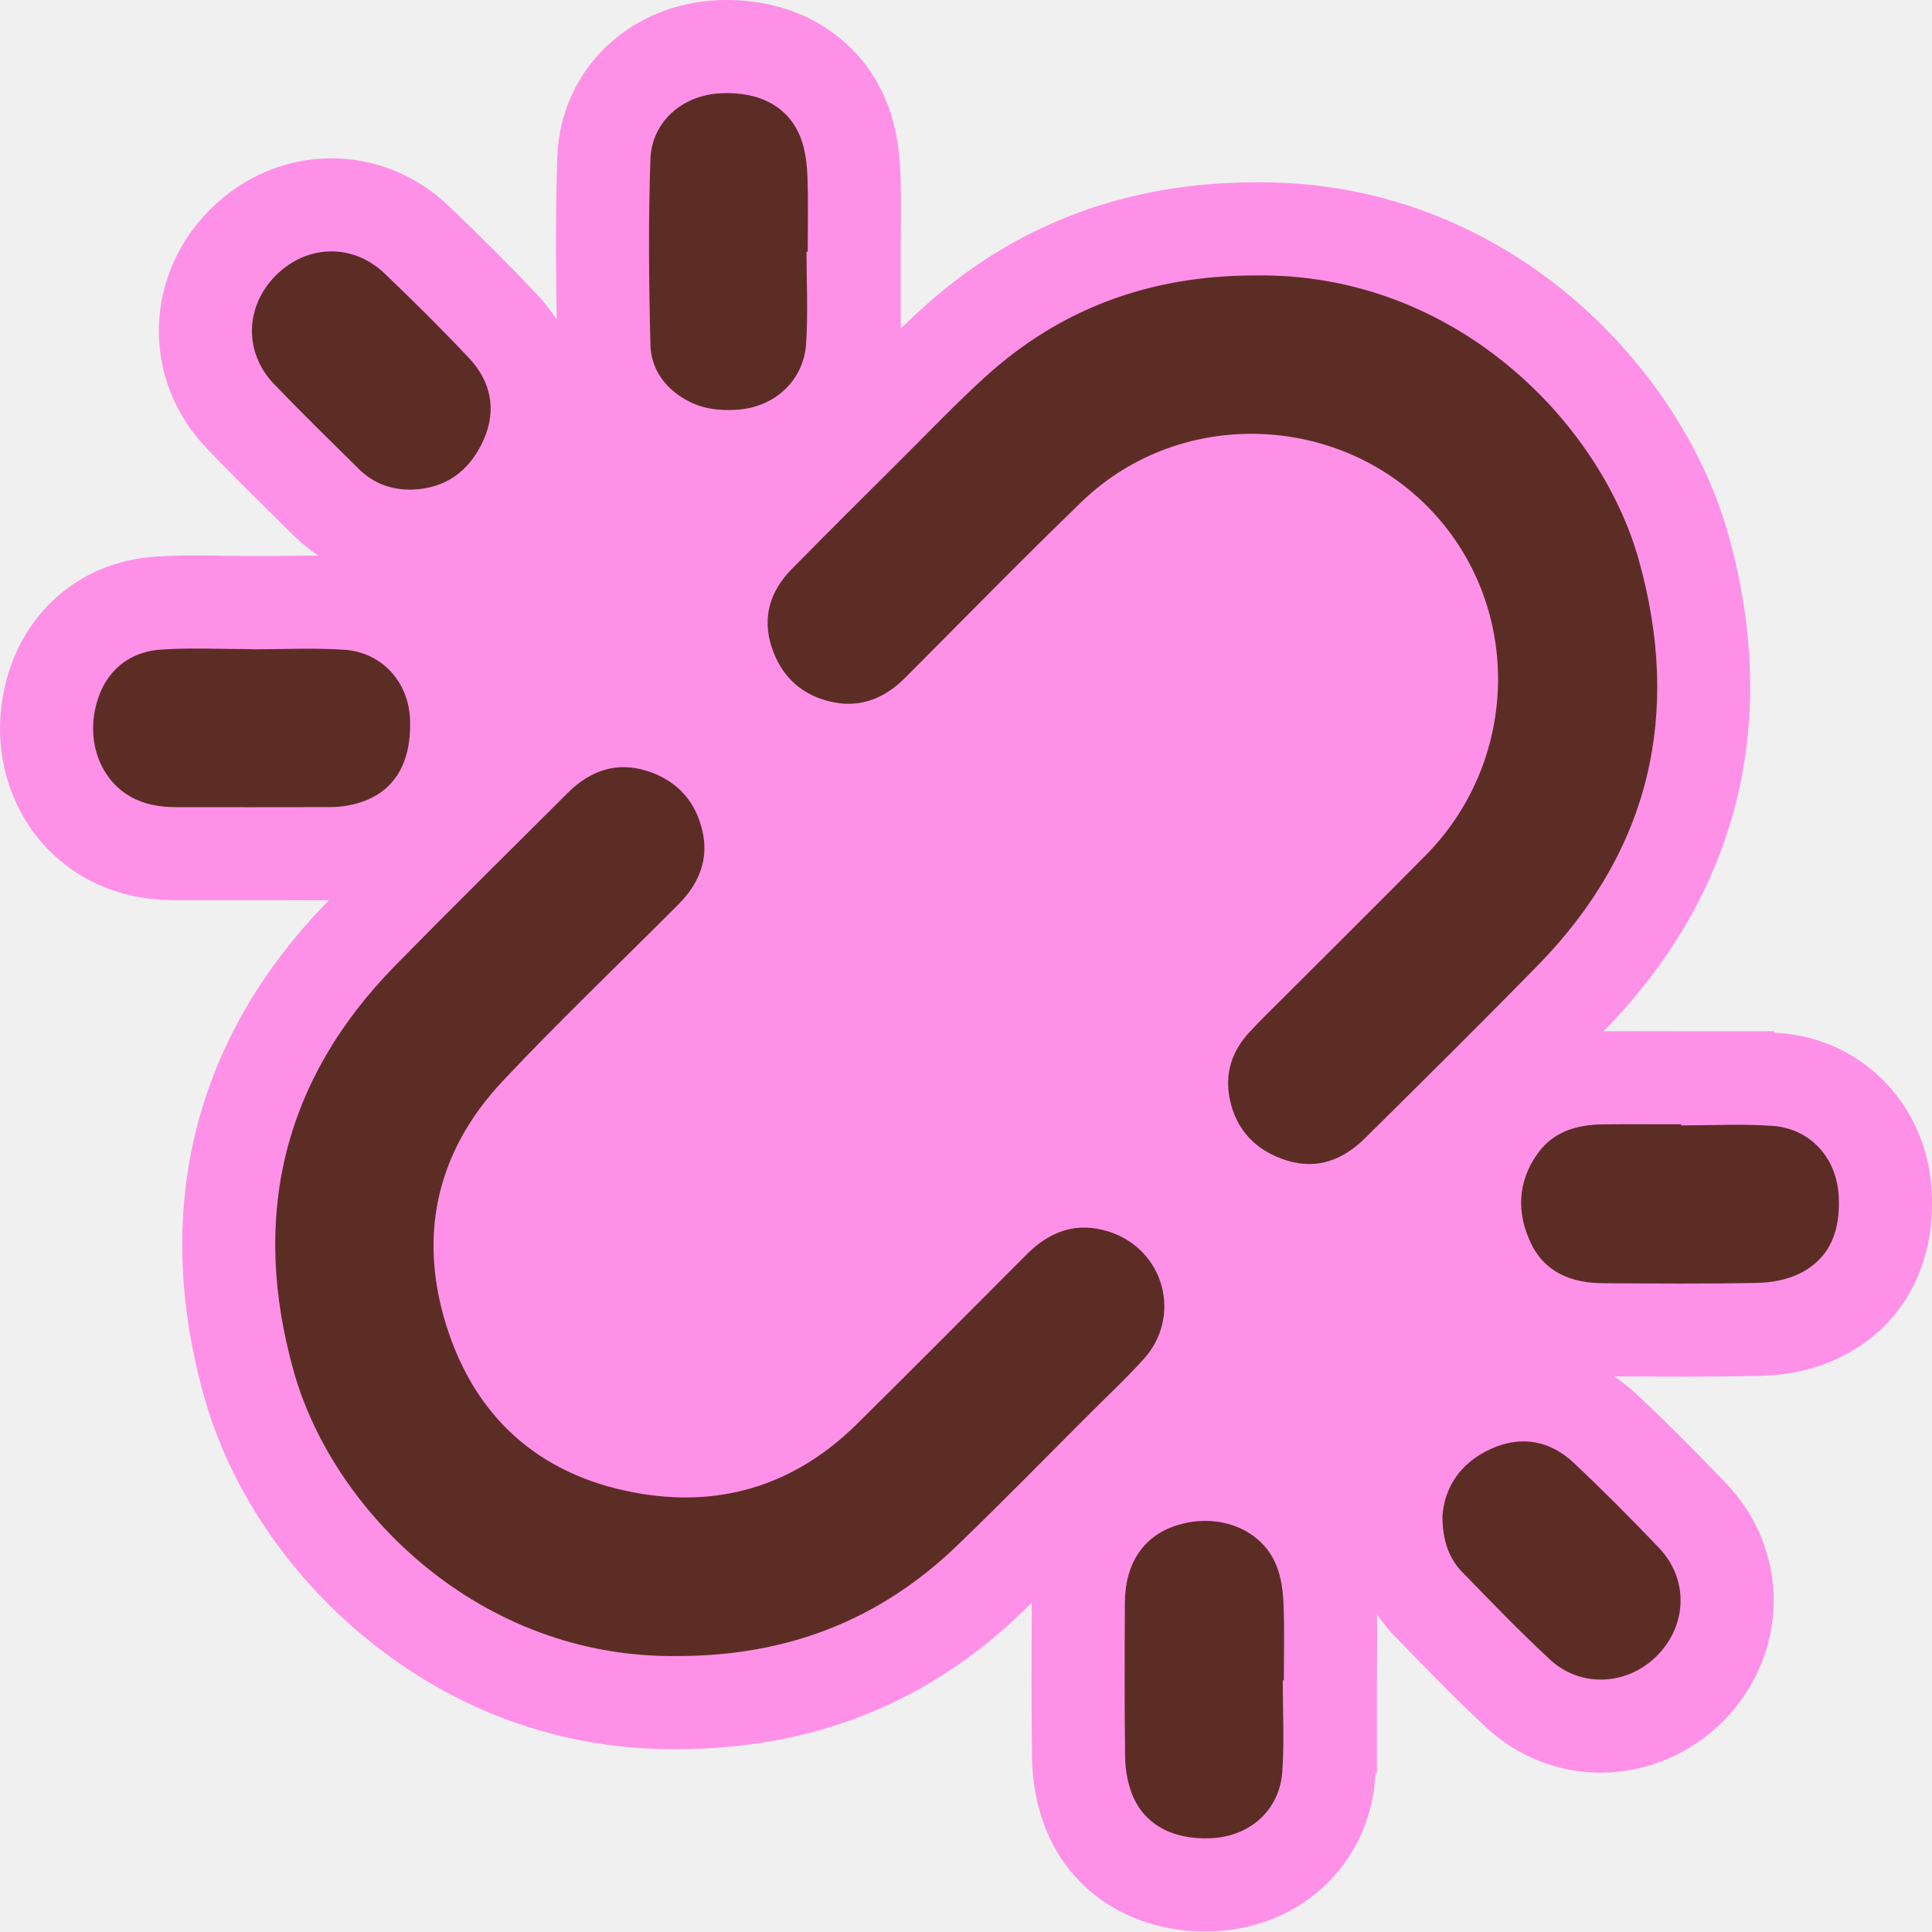
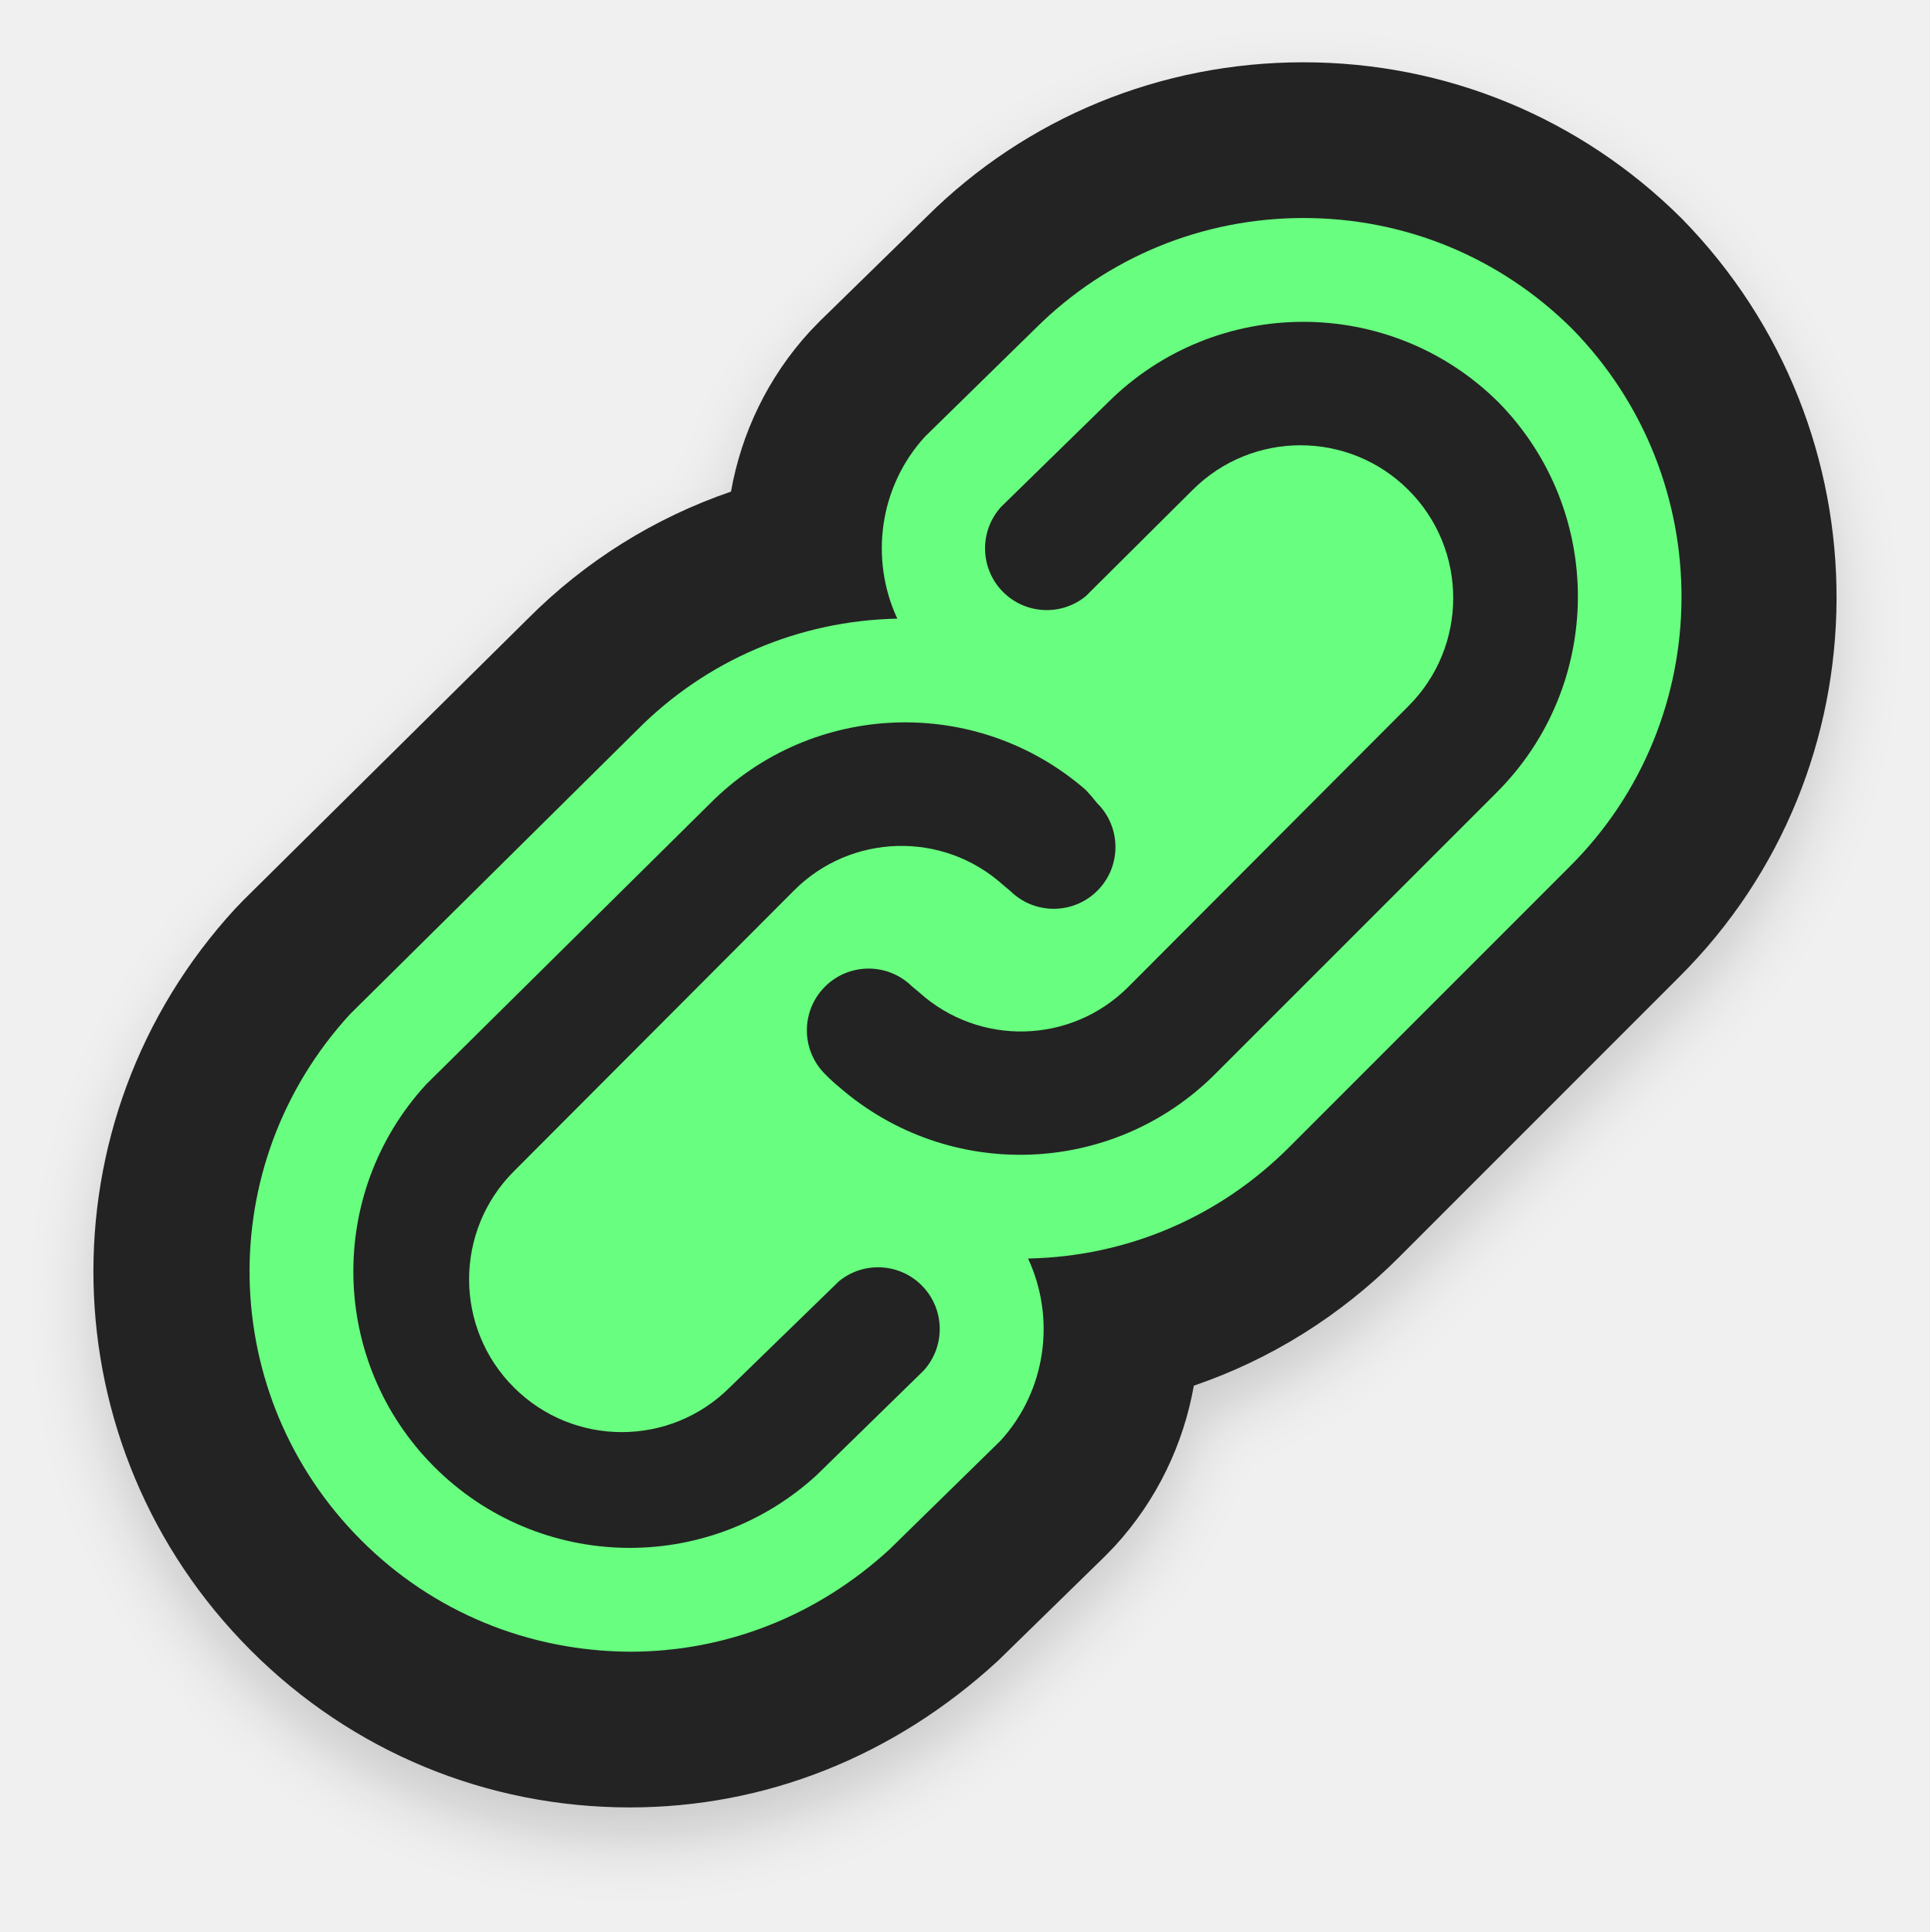
- <svg xmlns="http://www.w3.org/2000/svg" fill="none" version="1.1" width="204.063" height="204.006" viewBox="0 0 204.063 204.006">
+ <svg xmlns="http://www.w3.org/2000/svg" fill="none" version="1.1" width="185.947" height="186.1" viewBox="0 0 185.947 186.1">
  <defs>
-     <mask id="master_svg0_0_1386" style="mask-type:alpha" maskUnits="objectBoundingBox">
-       <g>
-         <rect x="0" y="0" width="204.063" height="204.006" rx="0" fill="#FFFFFF" fill-opacity="1" />
-       </g>
-     </mask>
+     <filter id="master_svg0_0_13607" filterUnits="objectBoundingBox" color-interpolation-filters="sRGB" x="-0.071" y="-0.054" width="1.143" height="1.143">
+       <feFlood flood-opacity="0" result="BackgroundImageFix" />
+       <feColorMatrix in="SourceAlpha" type="matrix" values="0 0 0 0 0 0 0 0 0 0 0 0 0 0 0 0 0 0 127 0" />
+       <feOffset dy="3" dx="0" />
+       <feGaussianBlur stdDeviation="3" />
+       <feColorMatrix type="matrix" values="0 0 0 0 0 0 0 0 0 0 0 0 0 0 0 0 0 0 0.161 0" />
+       <feBlend mode="normal" in2="BackgroundImageFix" result="effect1_dropShadow" />
+       <feBlend mode="normal" in="SourceGraphic" in2="effect1_dropShadow" result="shape" />
+     </filter>
  </defs>
  <g>
-     <g mask="url(#master_svg0_0_1386)">
+     <g filter="url(#master_svg0_0_13607)">
+       <path d="M60.681,174.1C46.904,174.101,33.92,168.73,24.168,158.977C4.544,139.353,3.879,107.972,22.655,87.535C22.655,87.535,23.484,86.675,23.484,86.675C23.484,86.675,50.83,59.626,50.83,59.626C56.392,54.033,63.09,49.868,70.429,47.356C71.422,41.75,73.957,36.368,78.041,31.913C78.041,31.913,79.001,30.923,79.001,30.923C79.001,30.923,89.285,20.876,89.285,20.876C98.883,11.337,111.824,6,125.57,6C139.317,6,152.257,11.337,162.008,21.026C182.07,41.467,181.863,74.159,161.768,94.124C161.768,94.124,134.777,121.116,134.777,121.116C129.125,126.776,122.384,130.961,115.023,133.475C114.031,139.084,111.494,144.469,107.409,148.926C107.409,148.926,106.45,149.916,106.45,149.916C106.45,149.916,96.165,159.963,96.165,159.963C86.056,169.266,73.651,174.1,60.681,174.1C60.681,174.1,60.681,174.1,60.681,174.1Z" fill="#232323" fill-opacity="1" style="mix-blend-mode:passthrough" />
+     </g>
+     <g>
      <g>
-         <path d="M204.036,125.927C203.598,116.794,196.79,109.719,187.848,109.103C187.696,109.093,187.543,109.083,187.389,109.074C187.389,109.074,187.389,108.919,187.389,108.919C187.389,108.919,177.557,108.919,177.557,108.919C176.725,108.919,175.893,108.917,175.061,108.916C174.215,108.914,173.369,108.912,172.523,108.912C171.319,108.912,170.314,108.916,169.374,108.924C169.403,108.894,169.432,108.865,169.462,108.835C183.574,94.408,188.105,76.312,182.566,56.503C179.947,47.135,173.813,37.907,165.739,31.185C156.364,23.38,145.102,19.254,133.171,19.254C132.938,19.254,132.704,19.256,132.47,19.259C118.872,19.287,107.068,23.772,97.386,32.589C96.623,33.284,95.877,33.987,95.144,34.692C95.144,34.692,95.144,26.595,95.144,26.595C95.144,25.845,95.15,25.095,95.156,24.345C95.171,22.391,95.186,20.371,95.108,18.277C95.012,15.671,94.609,13.415,93.877,11.381C91.352,4.361,84.811,-9.601935744285583e-7,76.805,-9.601935744285583e-7C76.451,-9.601935744285583e-7,76.089,0.008,75.729,0.025C71.43,0.224,67.383,1.863,64.335,4.642C60.967,7.713,59.026,11.935,58.869,16.534C58.695,21.639,58.674,27.169,58.805,33.752C58.189,32.81,57.476,31.904,56.665,31.044C53.95,28.164,51.018,25.225,47.436,21.794C44.021,18.523,39.606,16.721,35.006,16.721C30.256,16.721,25.725,18.622,22.248,22.072C18.824,25.469,16.883,29.909,16.782,34.573C16.679,39.317,18.485,43.87,21.865,47.392C24.349,49.979,26.897,52.493,29.362,54.924C29.905,55.461,30.449,55.997,30.992,56.534C31.818,57.351,32.702,58.071,33.639,58.693C33.313,58.69,32.98,58.687,32.632,58.687C31.557,58.687,30.503,58.704,29.484,58.721C29.233,58.725,28.985,58.729,28.74,58.733C28.74,58.733,26.658,58.733,26.658,58.733C25.751,58.733,24.832,58.718,23.859,58.703C22.853,58.687,21.812,58.671,20.751,58.671C19.101,58.671,17.72,58.711,16.402,58.797C8.281,59.326,1.99,64.953,0.375,73.133C-1.205,81.139,2.301,89.038,9.101,92.789C11.89,94.328,14.987,95.079,18.568,95.085C21.015,95.088,23.462,95.09,25.91,95.09C28.843,95.09,31.777,95.087,34.71,95.081C34.723,95.081,34.735,95.08,34.748,95.08C34.731,95.097,34.715,95.114,34.698,95.131C20.517,109.595,15.98,127.726,21.577,147.566C24.288,157.177,30.351,166.219,38.648,173.026C47.998,180.696,59.185,184.75,70.999,184.75C71.205,184.75,71.413,184.749,71.62,184.746C85.739,184.741,97.917,179.921,107.816,170.418C108.207,170.043,108.593,169.664,108.982,169.287C108.954,174.794,108.935,180.196,109.006,185.724C109.038,188.127,109.477,190.546,110.277,192.72C112.836,199.682,119.359,204.006,127.3,204.006C127.63,204.006,127.966,203.999,128.3,203.984C137.502,203.584,144.631,196.767,145.252,187.775C145.263,187.613,145.273,187.451,145.283,187.29C145.283,187.29,145.436,187.29,145.436,187.29C145.436,187.29,145.436,177.483,145.436,177.483C145.436,176.726,145.442,175.968,145.449,175.211C145.461,173.677,145.473,172.101,145.438,170.478C146.06,171.417,146.717,172.201,147.341,172.844C147.341,172.844,148.062,173.586,148.062,173.586C150.919,176.528,153.872,179.57,157.02,182.49C160.321,185.55,164.604,187.236,169.082,187.236C173.962,187.236,178.737,185.189,182.181,181.62C185.45,178.233,187.282,173.843,187.338,169.26C187.395,164.587,185.609,160.116,182.309,156.669C178.839,153.046,175.875,150.089,172.98,147.365C172.188,146.62,171.356,145.959,170.492,145.378C170.492,145.378,171.172,145.381,171.172,145.381C173.342,145.393,175.587,145.406,177.809,145.406C180.881,145.406,183.433,145.382,185.841,145.332C188.005,145.287,191.252,144.903,194.431,143.331C200.913,140.127,204.413,133.783,204.036,125.927Z" fill="#FF90E8" fill-opacity="1" style="mix-blend-mode:passthrough" />
+         <path d="M34.805,148.37C41.724,155.29,50.925,159.053,60.712,159.1C69.913,159.1,78.714,155.67,85.714,149.233L96.383,138.79C100.836,133.931,101.717,126.934,99.05,121.228C108.559,121.043,117.468,117.252,124.201,110.51L151.227,83.483C165.491,69.311,165.637,46.106,151.465,31.666C144.544,24.788,135.359,21,125.601,21C115.844,21,106.658,24.788,99.798,31.606L89.13,42.049C84.681,46.902,83.797,53.888,86.453,59.59C76.956,59.791,68.07,63.592,61.41,70.291L33.732,97.684C20.411,112.183,20.882,134.448,34.805,148.37Z" fill-rule="evenodd" fill="#68FE7F" fill-opacity="1" style="mix-blend-mode:passthrough" />
      </g>
      <g>
-         <path d="M71.558,174.914C50.767,175.196,35.227,159.741,31.04,144.897C26.471,128.702,29.773,114.199,41.719,102.014C47.746,95.867,53.879,89.823,59.973,83.741C62.338,81.38,65.157,80.397,68.396,81.445C71.559,82.468,73.566,84.707,74.24,87.995C74.713,90.297,74.134,92.414,72.733,94.289C72.324,94.837,71.843,95.336,71.359,95.822C65.257,101.942,58.993,107.91,53.08,114.207C45.942,121.808,44.06,130.897,47.37,140.701C50.638,150.383,57.689,156.145,67.783,157.783C76.518,159.199,84.171,156.666,90.493,150.427C96.527,144.472,102.493,138.447,108.487,132.45C110.932,130.004,113.796,129.003,117.165,130.103C122.98,132,124.888,139.01,120.805,143.545C119.054,145.488,117.137,147.282,115.283,149.131C110.533,153.872,105.847,158.679,101.007,163.326C92.886,171.122,83.121,174.923,71.558,174.914Z" fill="#5C2D25" fill-opacity="1" style="mix-blend-mode:passthrough" />
-       </g>
-       <g>
-         <path d="M132.547,29.091C153.717,28.774,169.047,44.668,173.097,59.151C177.618,75.321,174.334,89.793,162.433,101.96C156.412,108.115,150.29,114.171,144.168,120.226C141.887,122.482,139.148,123.58,135.933,122.58C132.683,121.569,130.548,119.395,129.876,116.003C129.359,113.393,130.109,111.061,131.89,109.107C133.103,107.778,134.407,106.533,135.68,105.259C140.655,100.279,145.662,95.331,150.605,90.32C160.173,80.62,160.808,65.184,152.101,54.946C142.483,43.635,124.946,42.672,114.256,52.991C107.944,59.085,101.817,65.369,95.616,71.576C93.515,73.679,91.039,74.765,88.065,74.182C84.774,73.537,82.537,71.508,81.504,68.349C80.486,65.239,81.328,62.446,83.593,60.141C87.448,56.218,91.352,52.343,95.251,48.462C98.151,45.576,100.983,42.612,104.006,39.859C111.977,32.6,121.431,29.102,132.547,29.091Z" fill="#5C2D25" fill-opacity="1" style="mix-blend-mode:passthrough" />
-       </g>
-       <g>
-         <path d="M26.658,68.584C29.897,68.584,33.147,68.411,36.371,68.629C40.32,68.895,43.164,72.018,43.307,75.985C43.353,77.24,43.259,78.559,42.912,79.757C42.014,82.862,39.78,84.555,36.644,85.097C36.002,85.208,35.341,85.248,34.689,85.249C29.32,85.261,23.951,85.261,18.583,85.253C16.929,85.25,15.327,84.995,13.851,84.181C10.816,82.507,9.273,78.829,10.021,75.037C10.757,71.314,13.263,68.854,17.041,68.608C20.234,68.4,23.451,68.565,26.658,68.565C26.658,68.565,26.658,68.584,26.658,68.584Z" fill="#5C2D25" fill-opacity="1" style="mix-blend-mode:passthrough" />
-       </g>
-       <g>
-         <path d="M177.557,118.868C180.763,118.868,183.981,118.692,187.172,118.912C191.237,119.192,194.019,122.321,194.215,126.398C194.383,129.9,193.372,132.887,190.074,134.517C188.749,135.172,187.13,135.471,185.635,135.502C180.204,135.615,174.768,135.566,169.334,135.539C165.998,135.522,163.151,134.412,161.662,131.234C160.179,128.066,160.298,124.85,162.355,121.914C164.023,119.535,166.532,118.782,169.307,118.757C172.057,118.732,174.807,118.751,177.557,118.751C177.557,118.79,177.557,118.829,177.557,118.868Z" fill="#5C2D25" fill-opacity="1" style="mix-blend-mode:passthrough" />
-       </g>
-       <g>
-         <path d="M85.186,26.596C85.186,29.834,85.359,33.085,85.142,36.309C84.876,40.258,81.755,43.049,77.791,43.281C76.065,43.382,74.382,43.222,72.822,42.428C70.355,41.172,68.77,39.112,68.7,36.396C68.535,29.89,68.474,23.371,68.696,16.869C68.834,12.815,72.098,10.035,76.183,9.847C80.328,9.655,83.421,11.359,84.626,14.709C85.069,15.942,85.234,17.32,85.283,18.642C85.381,21.29,85.312,23.944,85.312,26.595C85.312,26.595,85.186,26.596,85.186,26.596C85.186,26.596,85.186,26.596,85.186,26.596Z" fill="#5C2D25" fill-opacity="1" style="mix-blend-mode:passthrough" />
-       </g>
-       <g>
-         <path d="M135.487,177.483C135.487,180.689,135.663,183.907,135.443,187.098C135.159,191.206,132.02,193.981,127.873,194.161C123.793,194.339,120.721,192.635,119.505,189.328C119.074,188.157,118.854,186.846,118.838,185.595C118.767,180.162,118.787,174.728,118.814,169.293C118.836,165.027,120.853,162.13,124.462,161.059C128.851,159.757,133.345,161.575,134.844,165.416C135.33,166.663,135.516,168.081,135.571,169.431C135.681,172.111,135.603,174.798,135.603,177.483C135.565,177.483,135.526,177.483,135.487,177.483Z" fill="#5C2D25" fill-opacity="1" style="mix-blend-mode:passthrough" />
-       </g>
-       <g>
-         <path d="M43.423,51.719C41.286,51.734,39.423,51.044,37.907,49.544C34.906,46.576,31.881,43.628,28.959,40.584C25.724,37.213,25.864,32.335,29.173,29.052C32.442,25.808,37.288,25.689,40.635,28.894C43.659,31.791,46.638,34.741,49.51,37.788C51.875,40.297,52.494,43.325,51.06,46.505C49.605,49.729,47.089,51.628,43.423,51.719Z" fill="#5C2D25" fill-opacity="1" style="mix-blend-mode:passthrough" />
-       </g>
-       <g>
-         <path d="M152.357,160.107C152.574,157.06,154.294,154.46,157.52,153.014C160.704,151.588,163.729,152.161,166.242,154.526C169.315,157.417,172.288,160.42,175.207,163.469C178.338,166.739,178.241,171.545,175.106,174.792C171.988,178.023,167.001,178.336,163.705,175.28C160.492,172.301,157.448,169.137,154.393,165.992C153.002,164.56,152.342,162.553,152.357,160.107Z" fill="#5C2D25" fill-opacity="1" style="mix-blend-mode:passthrough" />
+         <path d="M80.835,123.413C80.835,123.413,70.313,133.638,70.313,133.638C64.567,139.384,55.252,139.384,49.506,133.638C43.76,127.892,43.76,118.577,49.506,112.831C49.506,112.831,76.495,85.782,76.495,85.782C81.997,80.263,90.861,80.027,96.648,85.247C96.648,85.247,97.361,85.842,97.361,85.842C99.709,88.14,103.475,88.1,105.773,85.753C108.072,83.405,108.032,79.639,105.684,77.341C105.349,76.907,104.991,76.49,104.614,76.093C94.083,66.931,78.253,67.502,68.41,77.4C68.41,77.4,41.064,104.449,41.064,104.449C31.41,114.958,31.754,131.209,41.845,141.299C51.935,151.39,68.186,151.734,78.695,142.08C78.695,142.08,88.979,132.033,88.979,132.033C91.086,129.735,91.059,126.199,88.918,123.933C86.777,121.667,83.249,121.44,80.835,123.413C80.835,123.413,80.835,123.413,80.835,123.413ZM144.385,38.759C133.974,28.414,117.164,28.414,106.754,38.759C106.754,38.759,96.47,48.806,96.47,48.806C94.363,51.104,94.39,54.639,96.531,56.906C98.672,59.172,102.2,59.399,104.614,57.426C104.614,57.426,114.899,47.201,114.899,47.201C120.644,41.455,129.96,41.455,135.705,47.201C141.451,52.946,141.451,62.262,135.705,68.008C135.705,68.008,108.716,95.056,108.716,95.056C103.214,100.576,94.35,100.811,88.563,95.591C88.563,95.591,87.85,94.997,87.85,94.997C85.502,92.699,81.736,92.739,79.438,95.086C77.14,97.434,77.18,101.2,79.527,103.498C79.959,103.94,80.415,104.356,80.894,104.746C91.436,113.879,107.243,113.308,117.098,103.438C117.098,103.438,144.147,76.39,144.147,76.39C154.559,66.045,154.665,49.235,144.385,38.759C144.385,38.759,144.385,38.759,144.385,38.759Z" fill="#232323" fill-opacity="1" style="mix-blend-mode:passthrough" />
      </g>
    </g>
  </g>
</svg>
